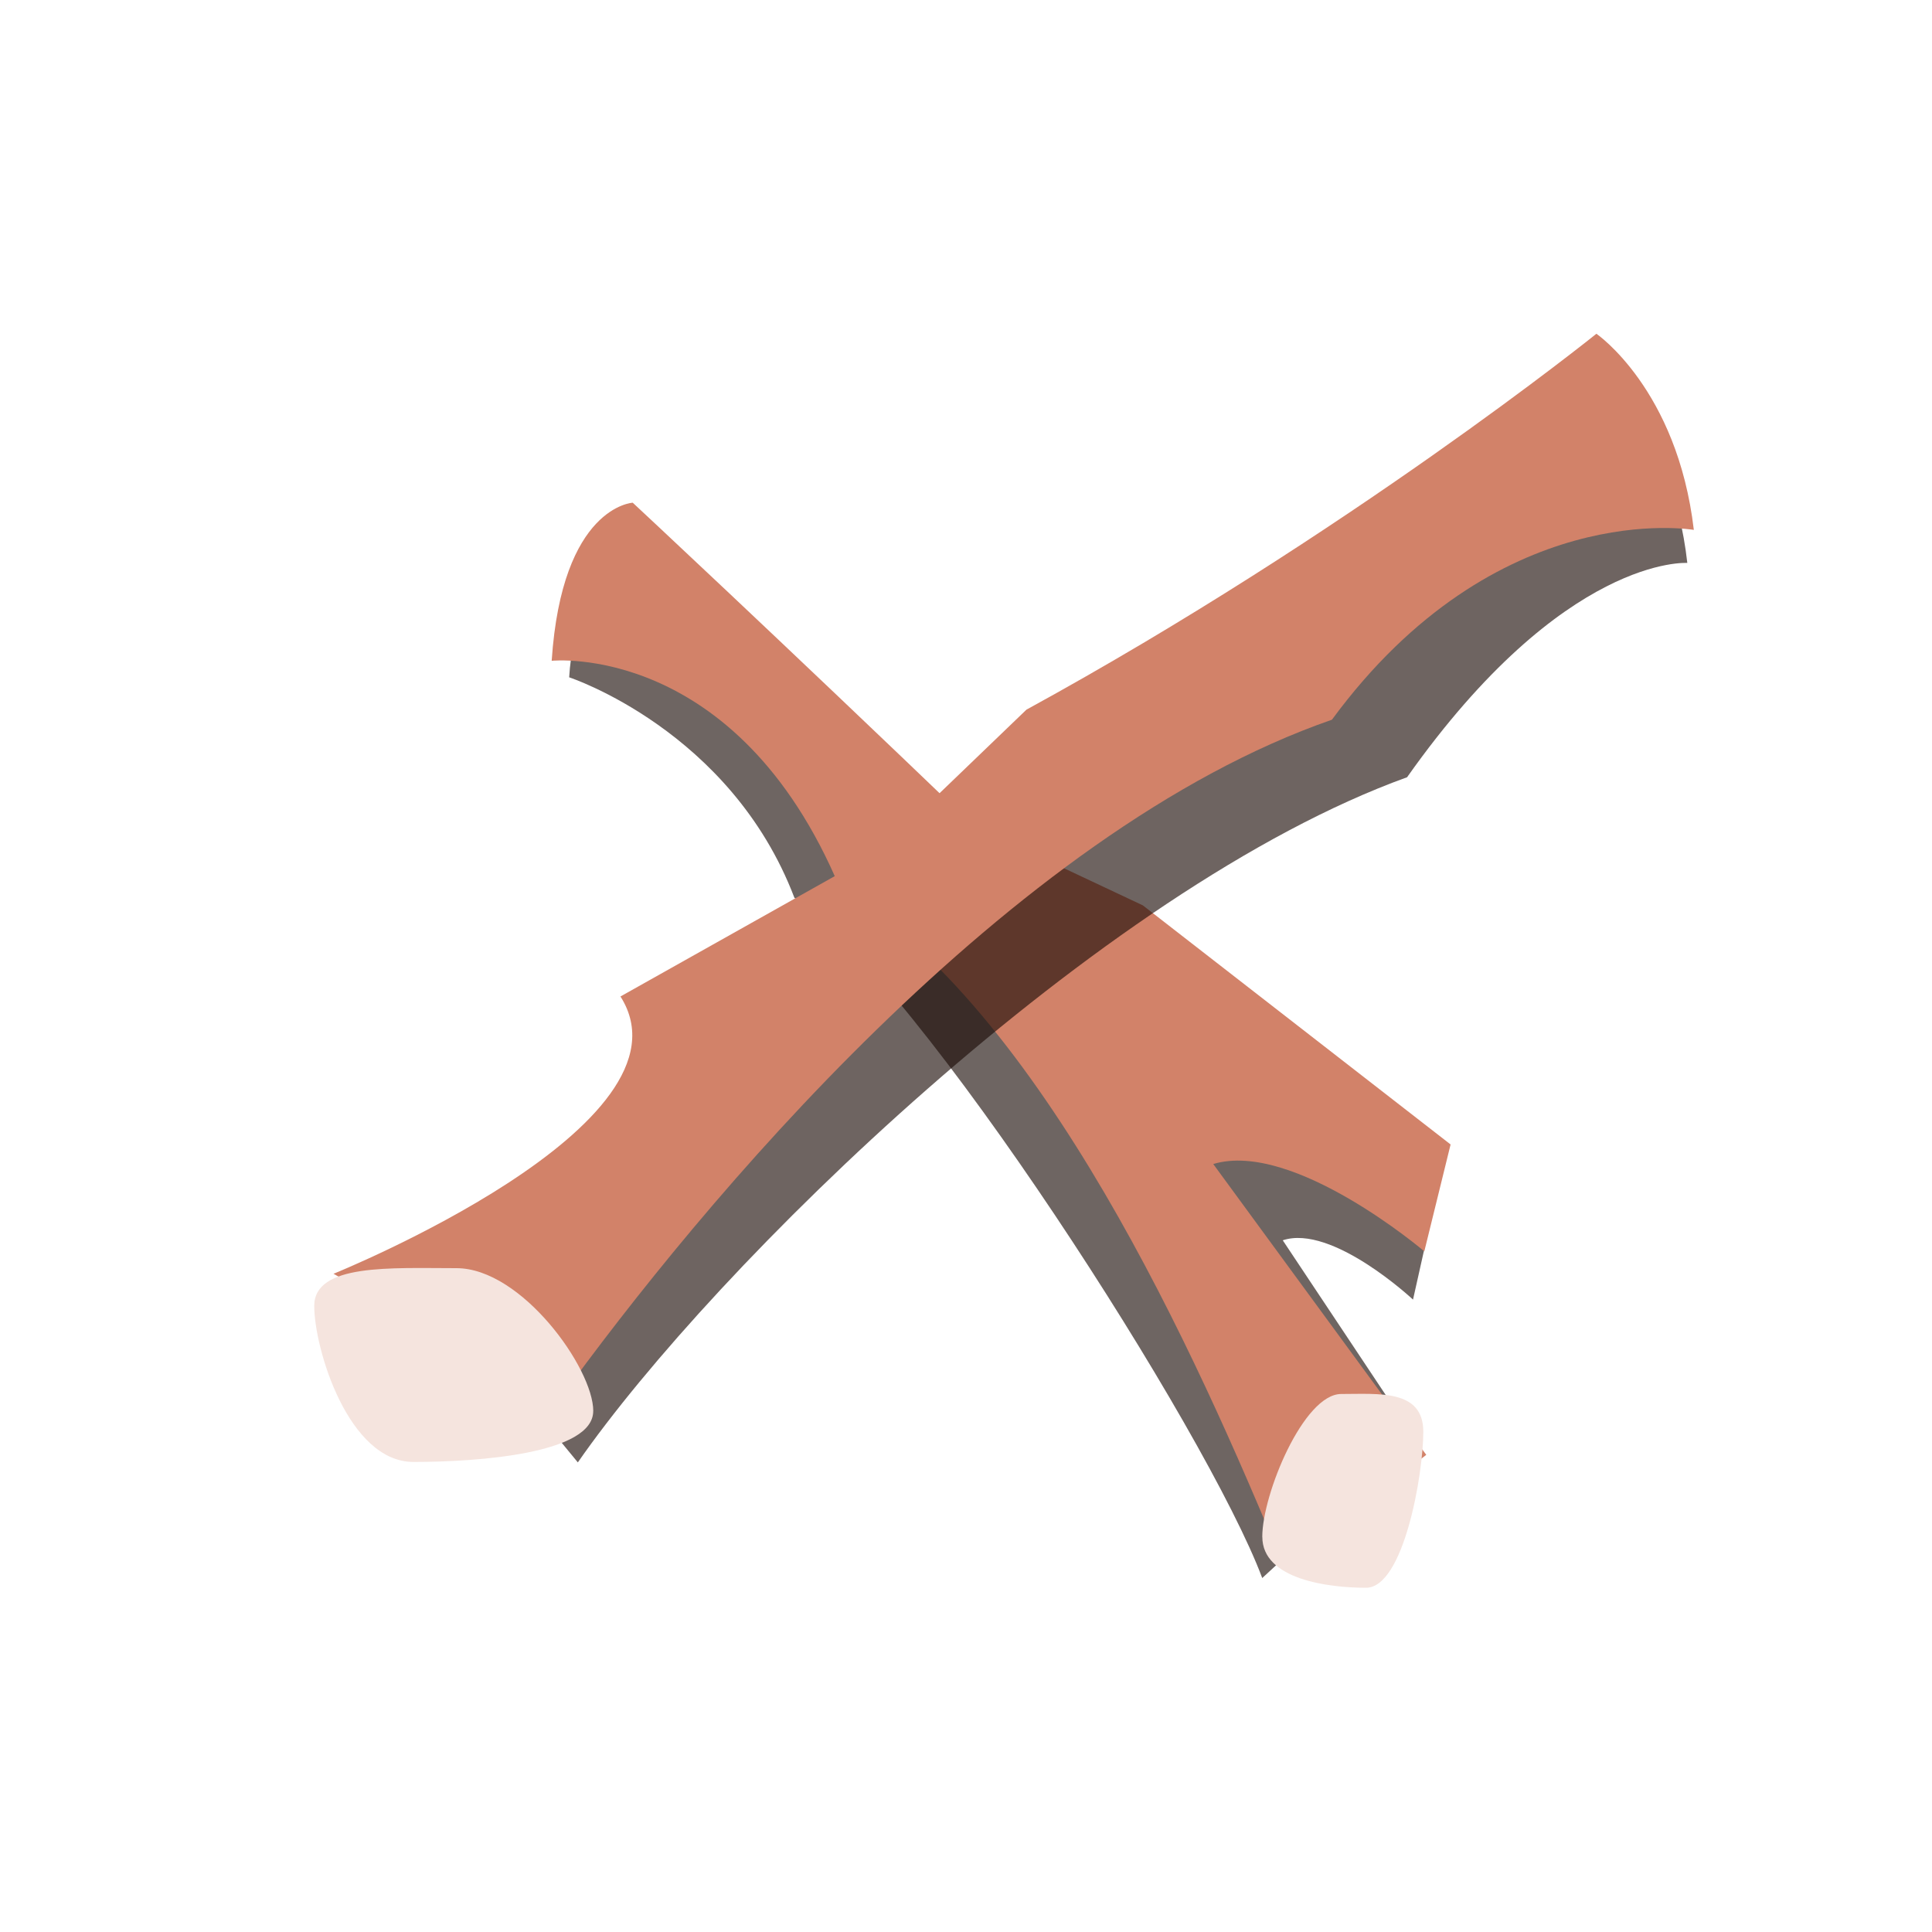
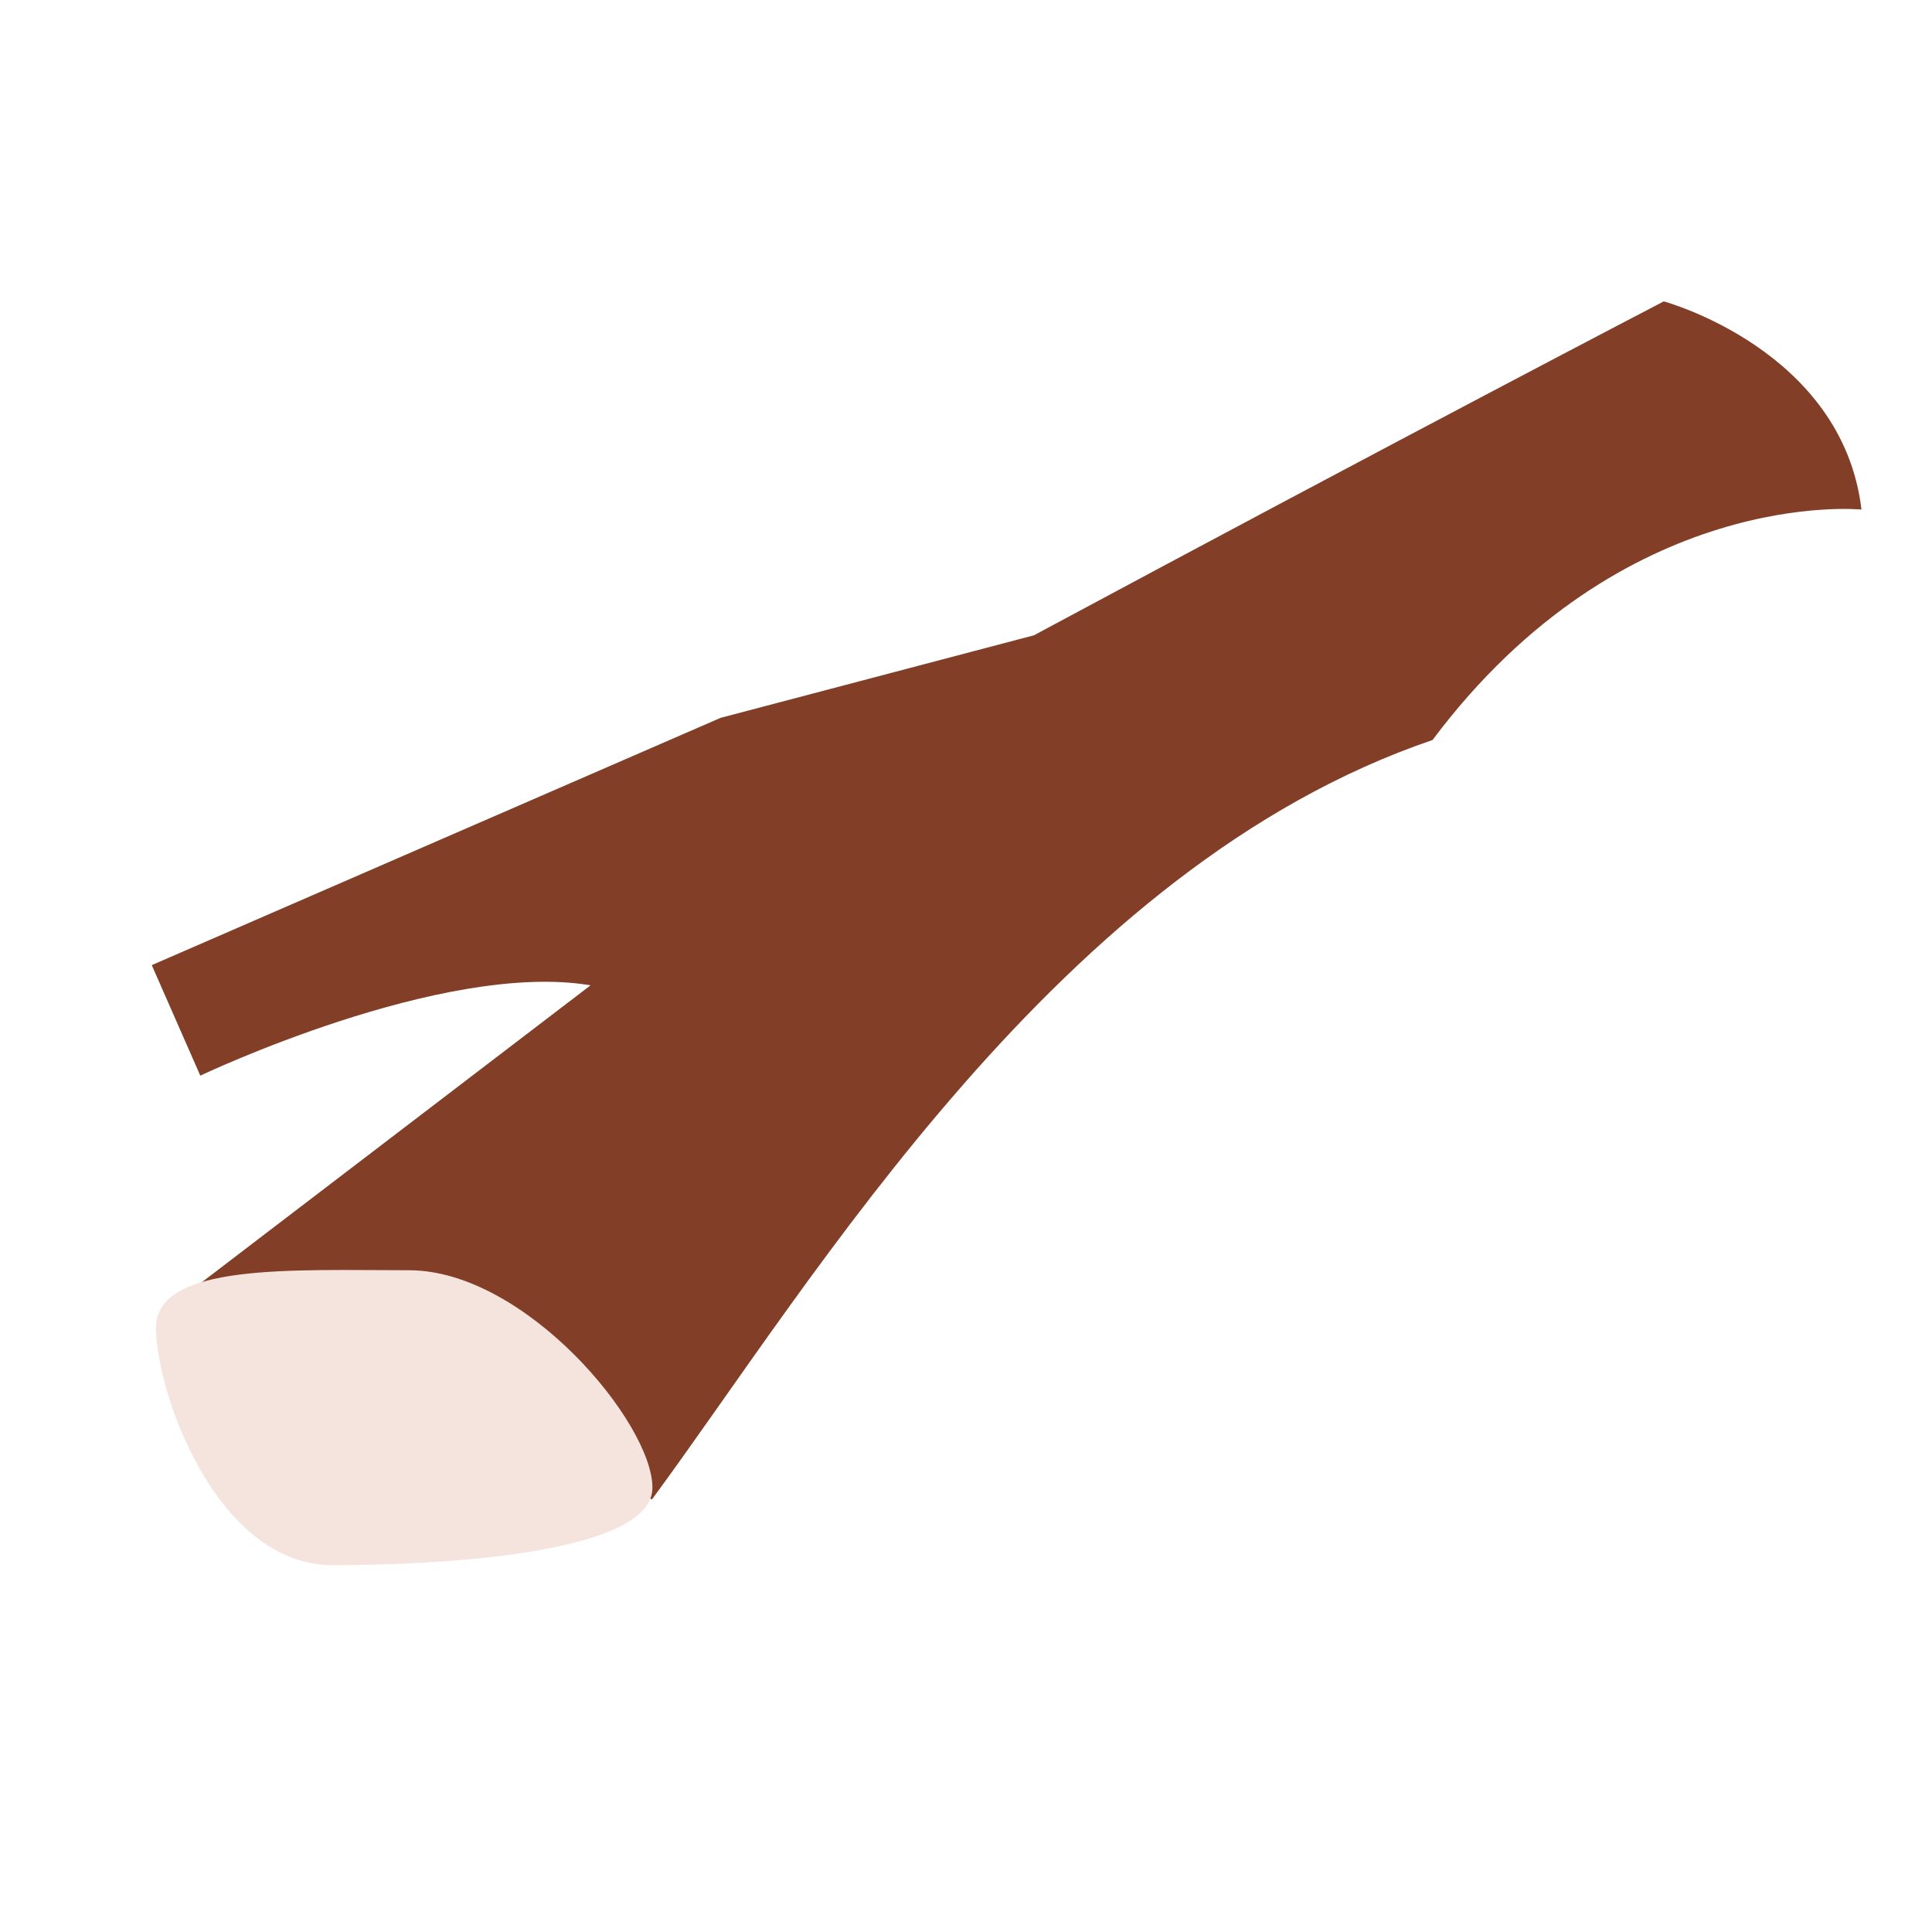
<svg xmlns="http://www.w3.org/2000/svg" viewBox="0 0 40 40" width="400" height="400" version="1.1" id="svg1">
  <defs id="defs1">
    </defs>
-   <path id="path1-2-9" style="fill:#1c0d08;fill-opacity:0.635;stroke-width:0.153" d="m 26.134,32.671 3.146,-2.902 -2.722,-4.09 c 1.023,-0.34 2.697,1.228 2.697,1.228 L 29.591,25.405 25.659,22.041 23.494,20.919 c -2.573,-2.72 -10.343,-8.386 -10.343,-8.386 0,0 -1.235,-0.686 -1.367,1.49 0,0 3.344,1.097 4.663,4.564 2.58,1.729 8.559,11.072 9.686,14.084 z" />
-   <path id="path1-2" style="fill:#d28269;fill-opacity:1;stroke-width:0.236" d="m 26.577,32.425 2.952,-2.304 -4.41,-6.021 c 1.657,-0.5 4.37,1.808 4.37,1.808 l 0.544,-2.213 -6.371,-4.95 -3.509,-1.652 c -4.17,-4.003 -7.053,-6.685 -7.053,-6.685 0,0 -1.465,0.071 -1.678,3.273 0,0 3.828,-0.402 5.966,4.702 4.181,2.545 7.362,9.607 9.189,14.041 z" />
-   <path id="path2-4" style="fill:#f5e4de;stroke-width:0.127" d="m 26.135,31.819 c 0,0.882 1.369,1.054 2.147,1.054 0.779,0 1.186,-2.347 1.186,-3.23 0,-0.882 -0.92,-0.782 -1.699,-0.782 -0.779,0 -1.635,2.075 -1.635,2.958 z" />
-   <path id="path1-5" style="fill:#1d0e09;fill-opacity:0.637;stroke-width:0.277" d="m 11.963,30.277 -2.584,-3.144 5.381,-6.603 c -2.526,-0.452 2.463,-0.978 2.463,-0.978 l 5.105,-5.354 c 6.355,-3.618 10.75,-6.041 10.75,-6.041 0,0 1.53,0.604 1.856,3.498 0,0 -2.543,-0.176 -5.802,4.437 -6.372,2.3 -14.384,10.179 -17.169,14.186 z" />
  <g id="berry_bush">
-     <path id="path1" style="fill:#d28269;fill-opacity:1;stroke-width:0.285" d="m 11.559,29.008 -4.654,-2.636 c 0,0 7.632,-3.082 5.941,-5.741 l 5.36,-3.01 3.045,-2.928 C 27.911,11.05 33.052,6.91 33.052,6.91 c 0,0 1.675,1.147 2.017,4.061 0,0 -4.078,-0.715 -7.493,3.93 -6.677,2.317 -13.099,10.07 -16.017,14.106 z" />
-     <path id="path2" style="fill:#f5e4de;stroke-width:0.167" d="m 12.282,29.214 c 0,0.882 -2.372,1.054 -3.721,1.054 -1.35,0 -2.055,-2.347 -2.055,-3.23 0,-0.882 1.594,-0.782 2.944,-0.782 1.35,0 2.833,2.075 2.833,2.958 z" />
+     <path id="path1" style="fill:#823e27;stroke-width:0.326" d="M 13.498,31.044 4.074,26.627 12.227,20.4 c -3.064,-0.518 -8.08,1.87 -8.08,1.87 L 3.142,19.982 14.92,14.862 21.407,13.153 C 29.115,9.013 34.446,6.24 34.446,6.24 c 0,0 3.699,0.998 4.094,4.31 0,0 -4.928,-0.508 -8.881,4.771 -7.729,2.632 -12.784,11.137 -16.161,15.723 z" />
+     <path id="path2" style="fill:#f5e4de;stroke-width:0.275" d="m 13.508,30.801 c 0,1.343 -4.22,1.604 -6.621,1.604 -2.402,0 -3.657,-3.573 -3.657,-4.916 0,-1.343 2.836,-1.19 5.238,-1.19 2.402,0 5.04,3.159 5.04,4.502 z" />
  </g>
</svg>
